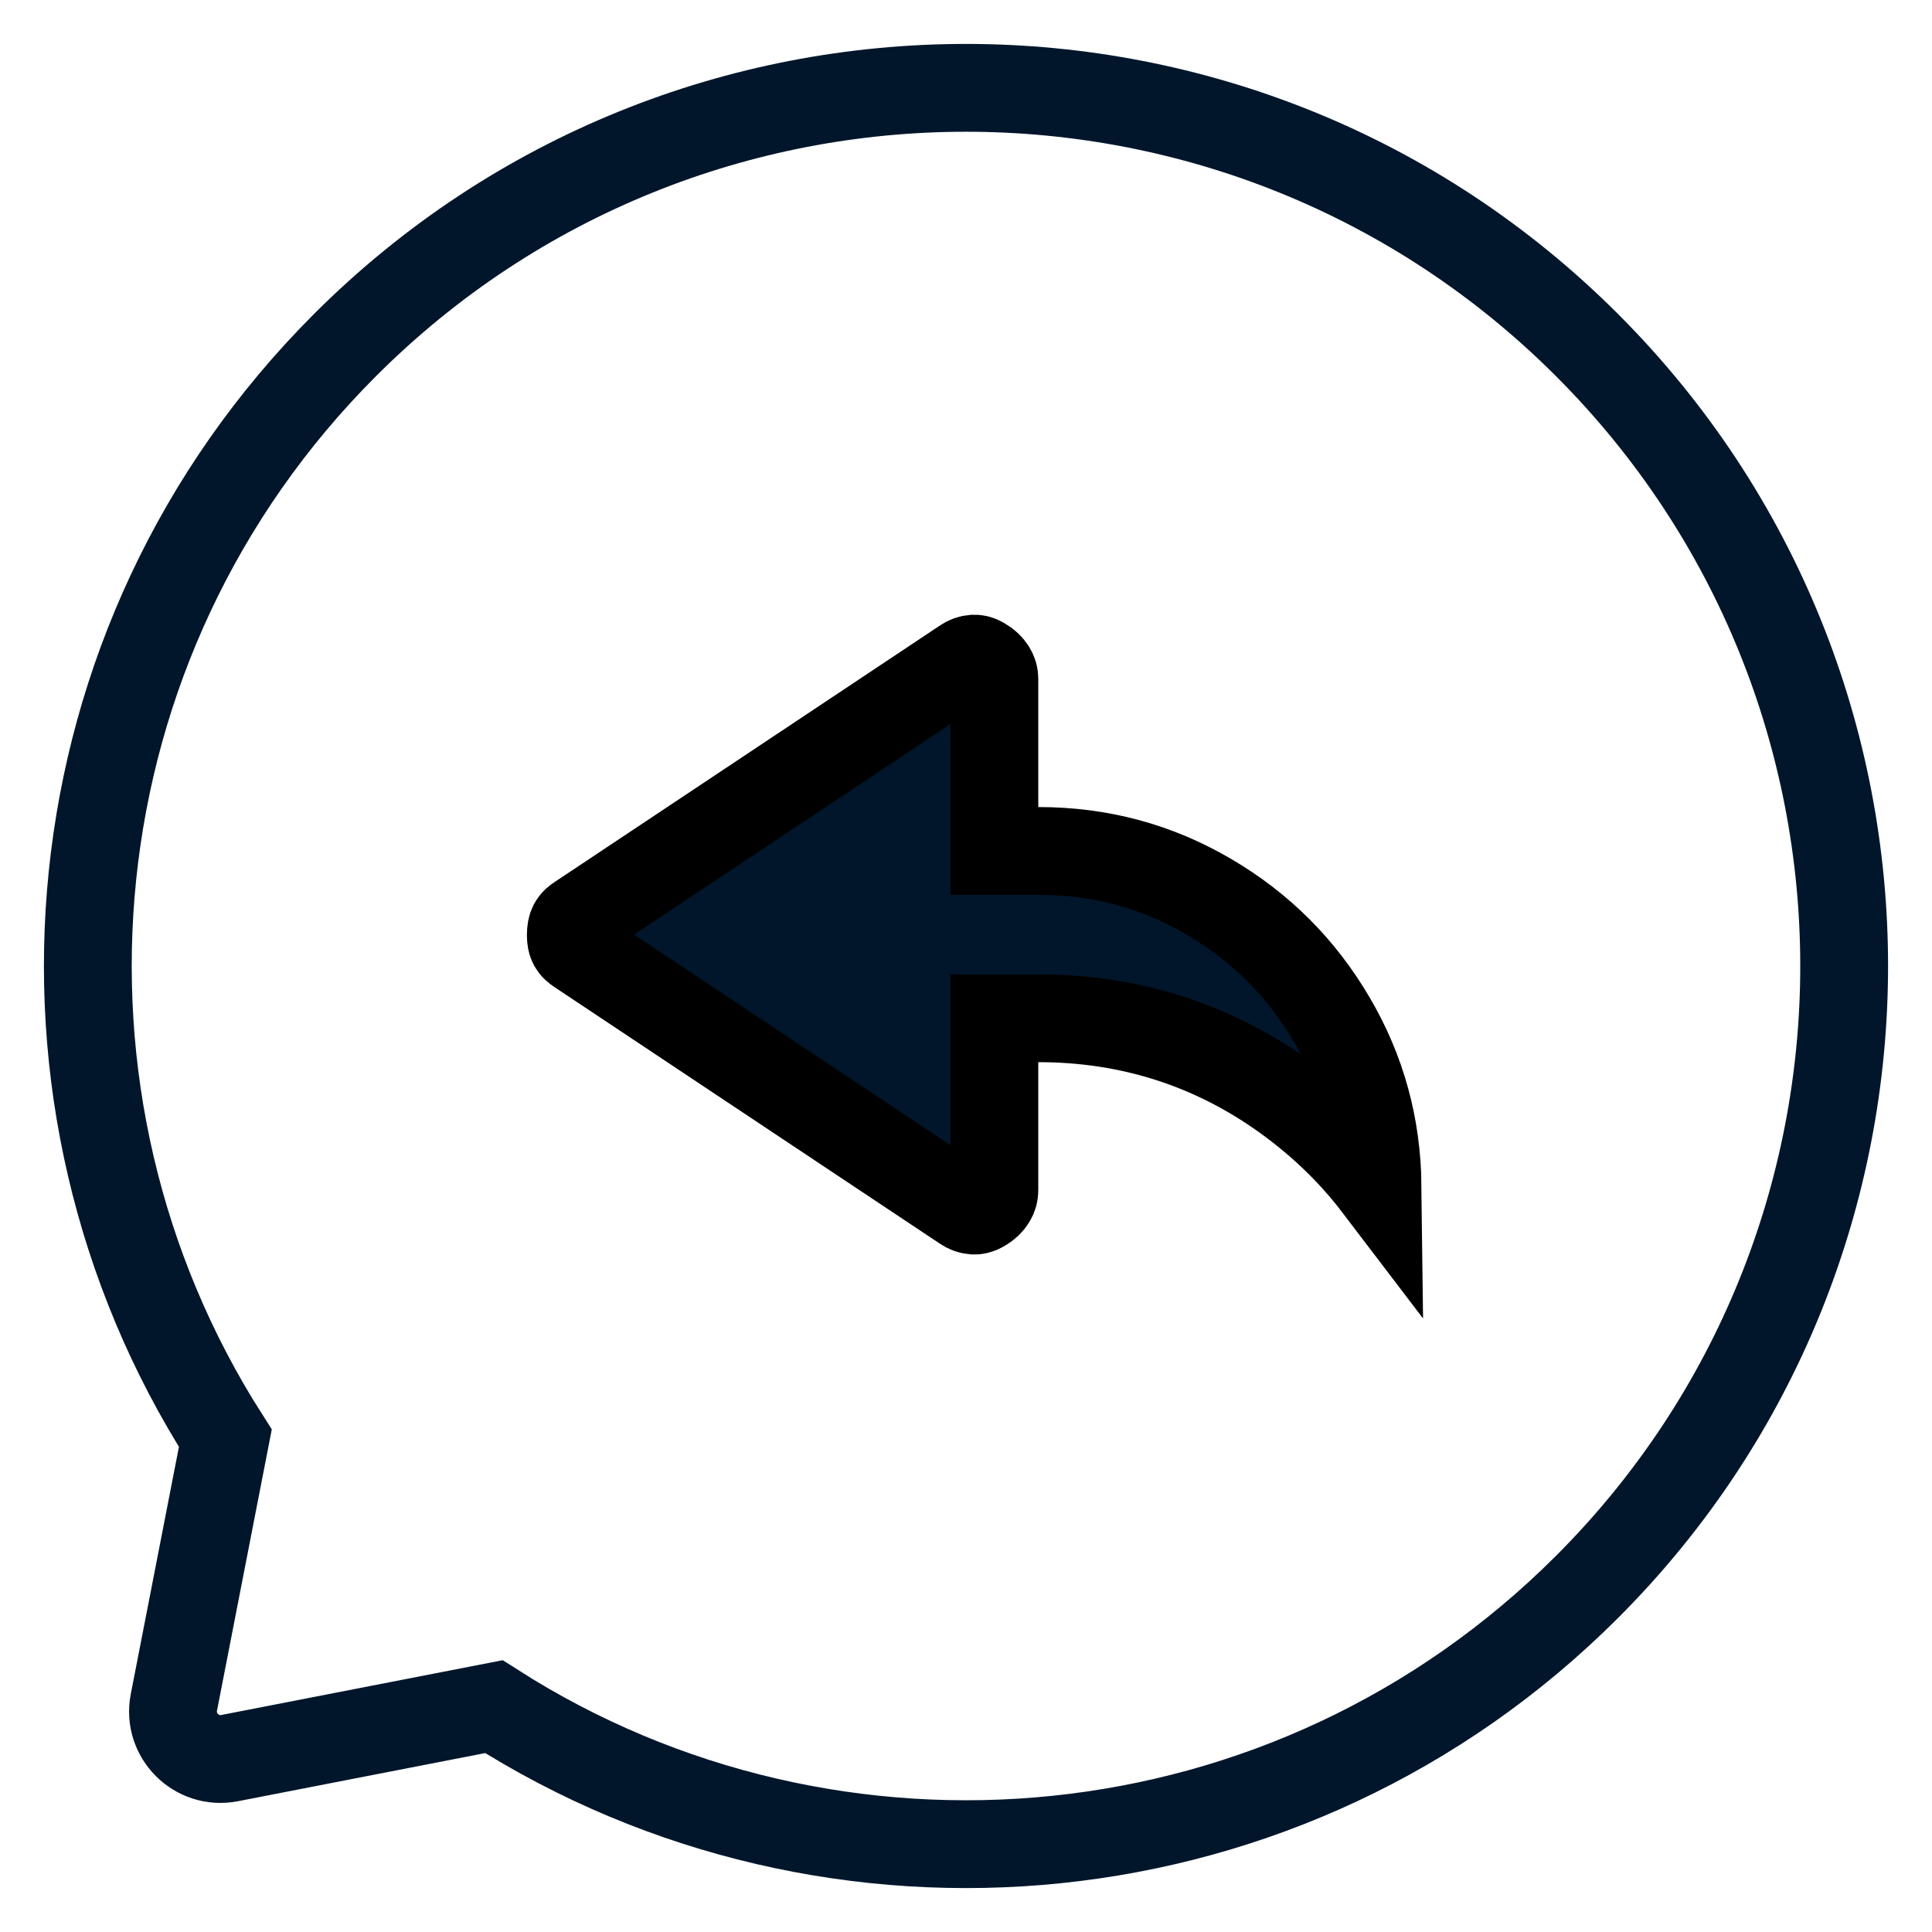
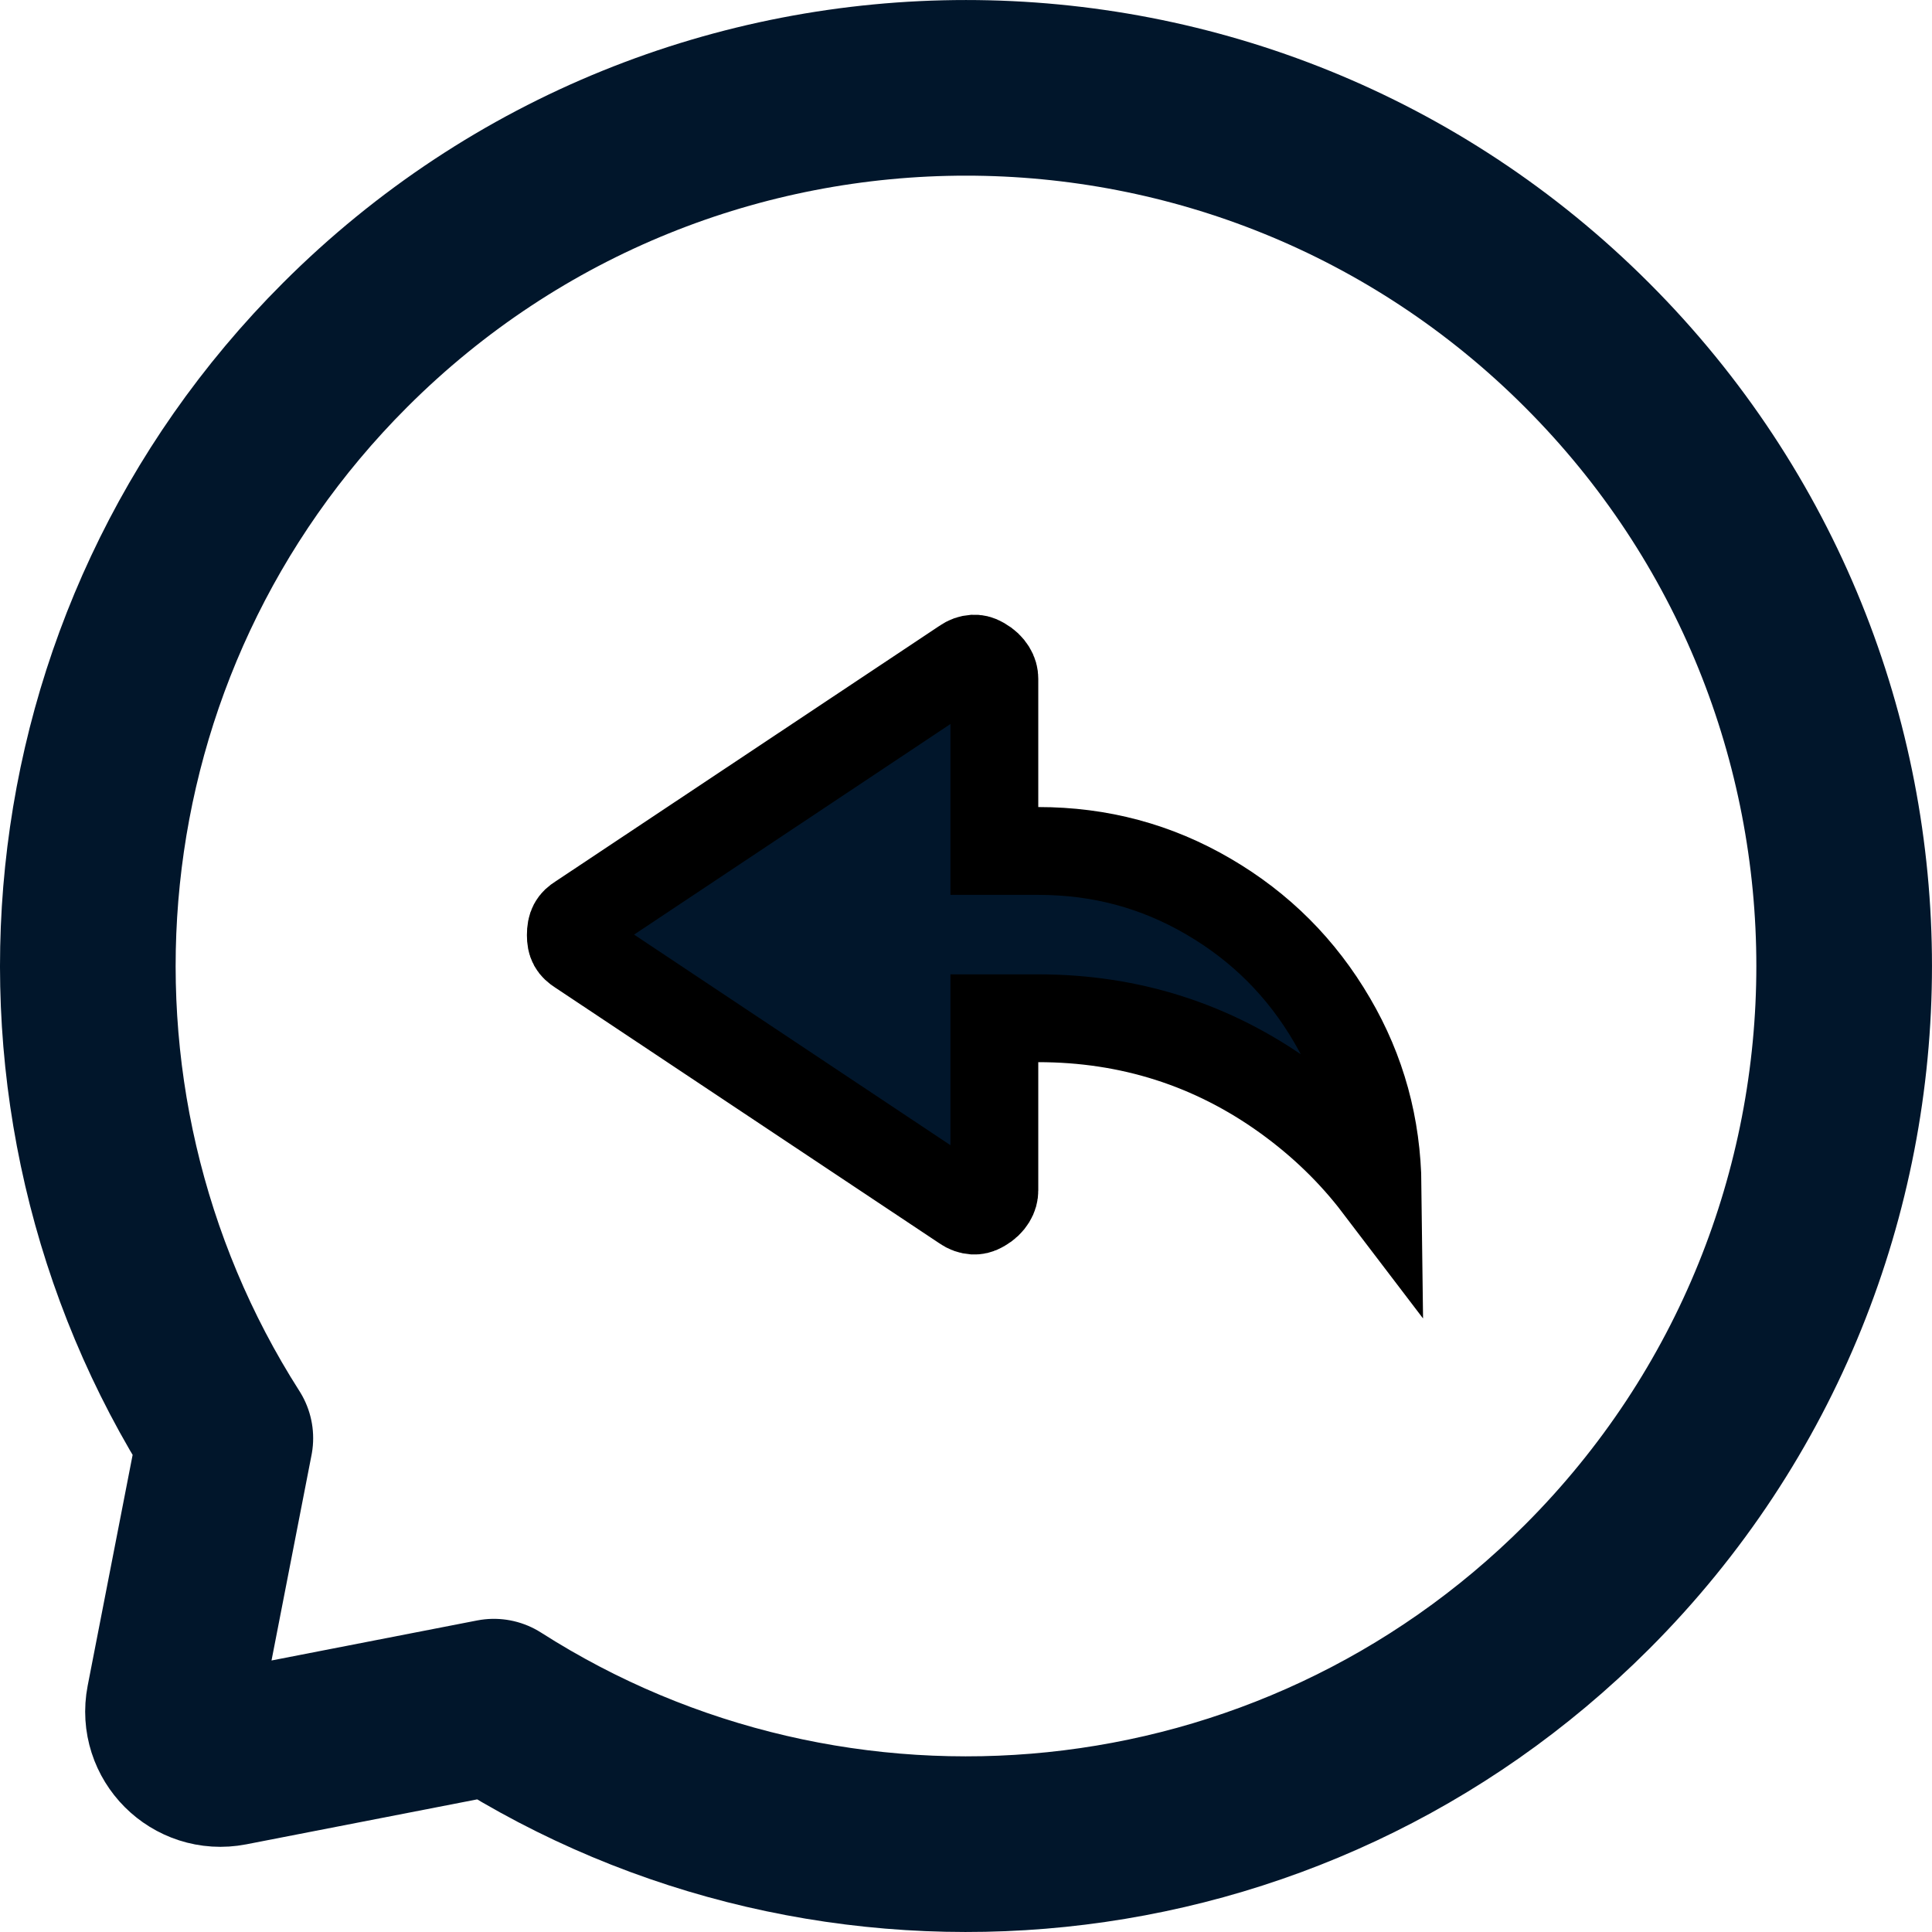
<svg xmlns="http://www.w3.org/2000/svg" width="22" height="22" viewBox="0 0 22 22" fill="none">
-   <path d="M18.071 3.929C14.166 0.024 7.834 0.024 3.929 3.929C0.549 7.309 0.094 12.507 2.566 16.377L1.98 19.386C1.907 19.762 2.238 20.093 2.614 20.02L5.624 19.434C9.493 21.906 14.691 21.451 18.071 18.071C21.976 14.166 21.976 7.834 18.071 3.929Z" stroke="#01162B" strokeWidth="2" strokeLinejoin="round" />
-   <path d="M6.603 10.832L6.603 10.832L6.595 10.827C6.524 10.781 6.5 10.741 6.5 10.649C6.5 10.541 6.529 10.5 6.595 10.458L6.595 10.458L6.603 10.453L10.967 7.548L10.967 7.548L10.974 7.543C11.017 7.513 11.052 7.503 11.088 7.5C11.113 7.499 11.142 7.502 11.184 7.527C11.237 7.557 11.27 7.591 11.293 7.628C11.315 7.664 11.323 7.695 11.323 7.731V9.19V9.69H11.823C12.527 9.69 13.169 9.863 13.759 10.208C14.354 10.555 14.822 11.023 15.169 11.618C15.507 12.195 15.679 12.822 15.687 13.508C15.397 13.127 15.049 12.79 14.643 12.497C13.809 11.896 12.864 11.595 11.823 11.595H11.323V12.095V13.554C11.323 13.59 11.315 13.621 11.293 13.657C11.27 13.694 11.237 13.728 11.184 13.758C11.142 13.783 11.113 13.786 11.088 13.785C11.052 13.782 11.017 13.772 10.974 13.742L10.974 13.742L10.967 13.737L6.603 10.832Z" fill="#01162B" stroke="black" />
+   <g id="Rep">
+     <g id="Group">
+       <path id="Vector" d="M18.071 3.929C14.166 0.024 7.834 0.024 3.929 3.929C0.549 7.309 0.094 12.507 2.566 16.377L1.98 19.386C1.907 19.762 2.238 20.093 2.614 20.02L5.624 19.434C9.493 21.906 14.691 21.451 18.071 18.071C21.976 14.166 21.976 7.834 18.071 3.929Z" stroke="#01162B" stroke-width="2" stroke-linejoin="round" />
+     </g>
+     <path id="Vector_2" d="M6.603 10.832L6.603 10.832L6.595 10.827C6.524 10.781 6.5 10.741 6.5 10.649C6.5 10.541 6.529 10.5 6.595 10.458L6.595 10.458L6.603 10.453L10.967 7.548L10.967 7.548L10.974 7.543C11.017 7.513 11.052 7.503 11.088 7.5C11.113 7.499 11.142 7.502 11.184 7.527C11.237 7.557 11.27 7.591 11.293 7.628C11.315 7.664 11.323 7.695 11.323 7.731V9.19V9.69H11.823C12.527 9.69 13.169 9.863 13.759 10.208C14.354 10.555 14.822 11.023 15.169 11.618C15.507 12.195 15.679 12.822 15.687 13.508C15.397 13.127 15.049 12.79 14.643 12.497C13.809 11.896 12.864 11.595 11.823 11.595H11.323V12.095V13.554C11.323 13.59 11.315 13.621 11.293 13.657C11.27 13.694 11.237 13.728 11.184 13.758C11.142 13.783 11.113 13.786 11.088 13.785C11.052 13.782 11.017 13.772 10.974 13.742L10.974 13.742L10.967 13.737L6.603 10.832Z" fill="#01162B" stroke="black" />
+   </g>
</svg>
